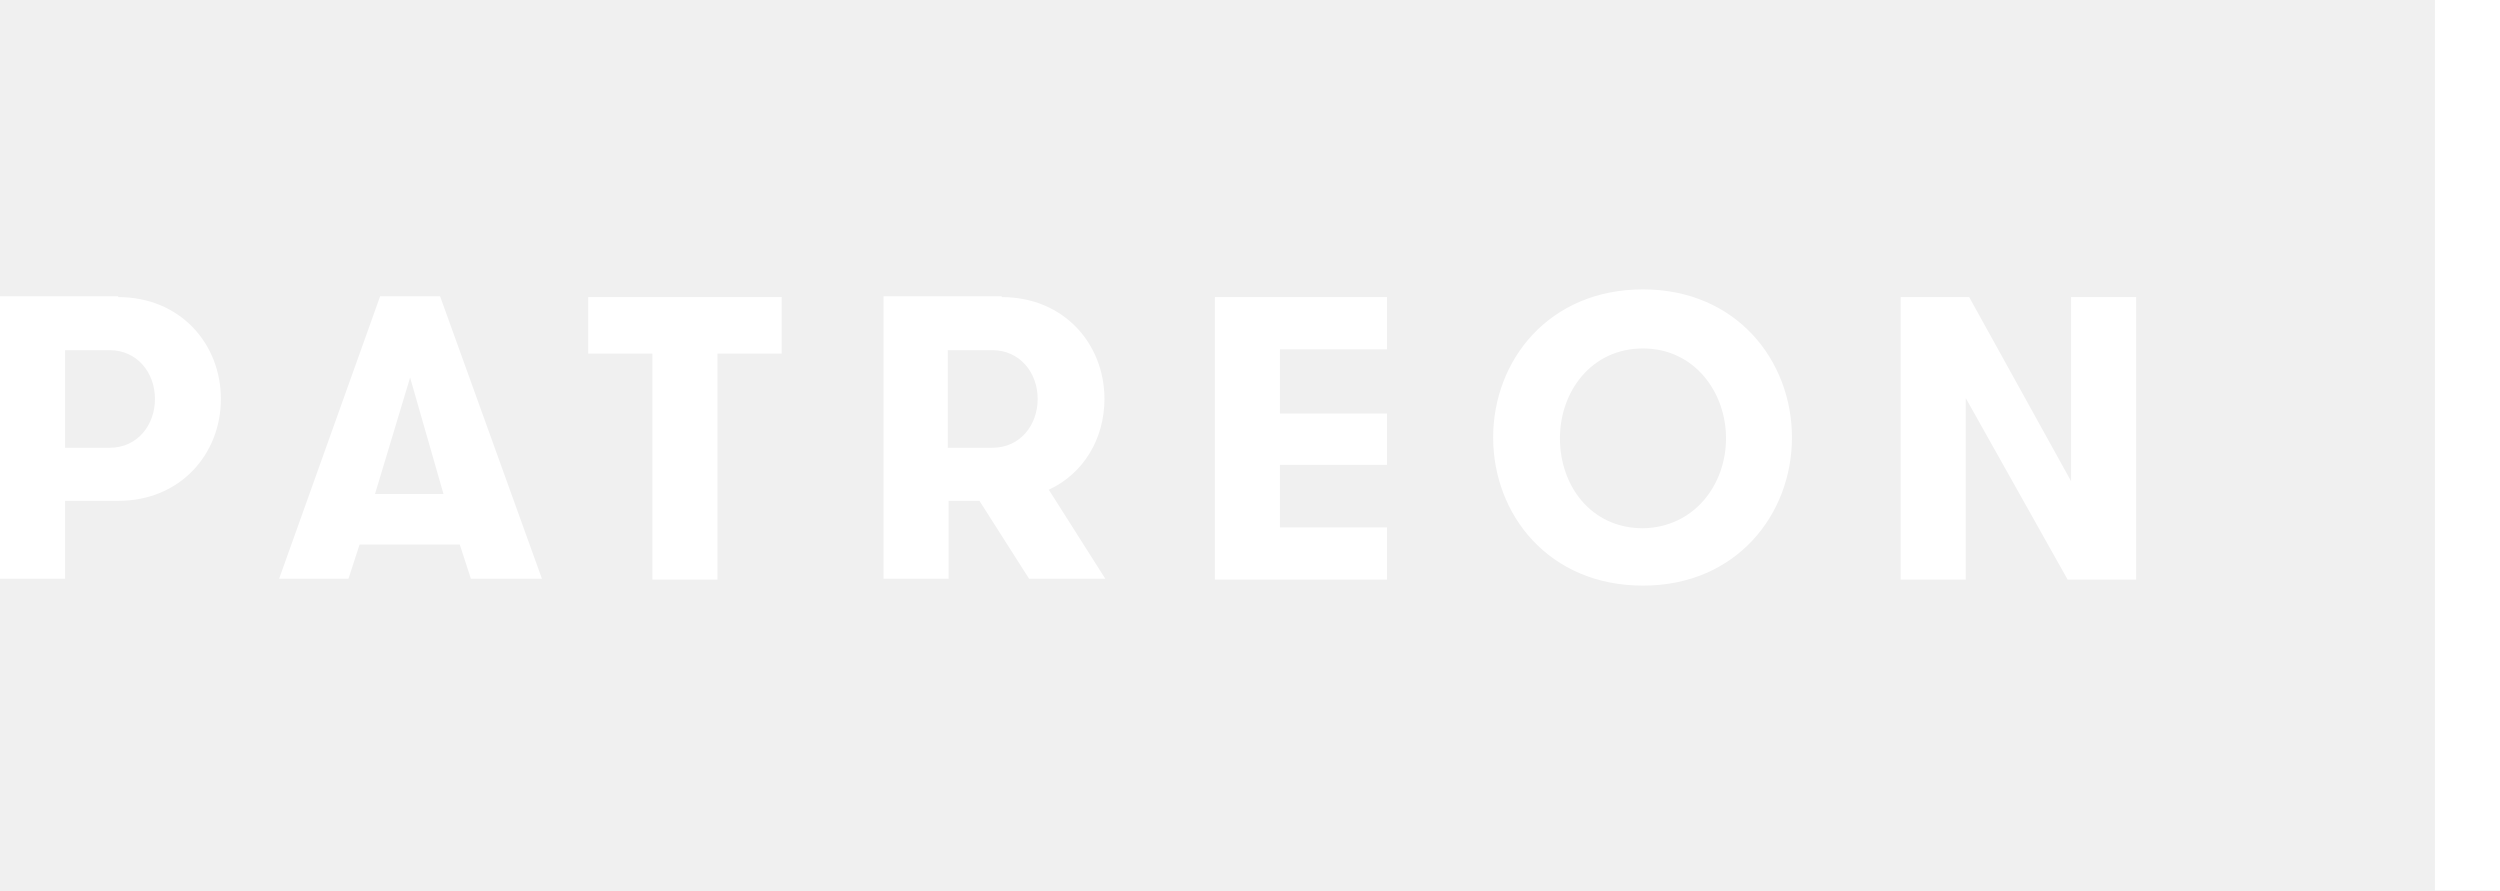
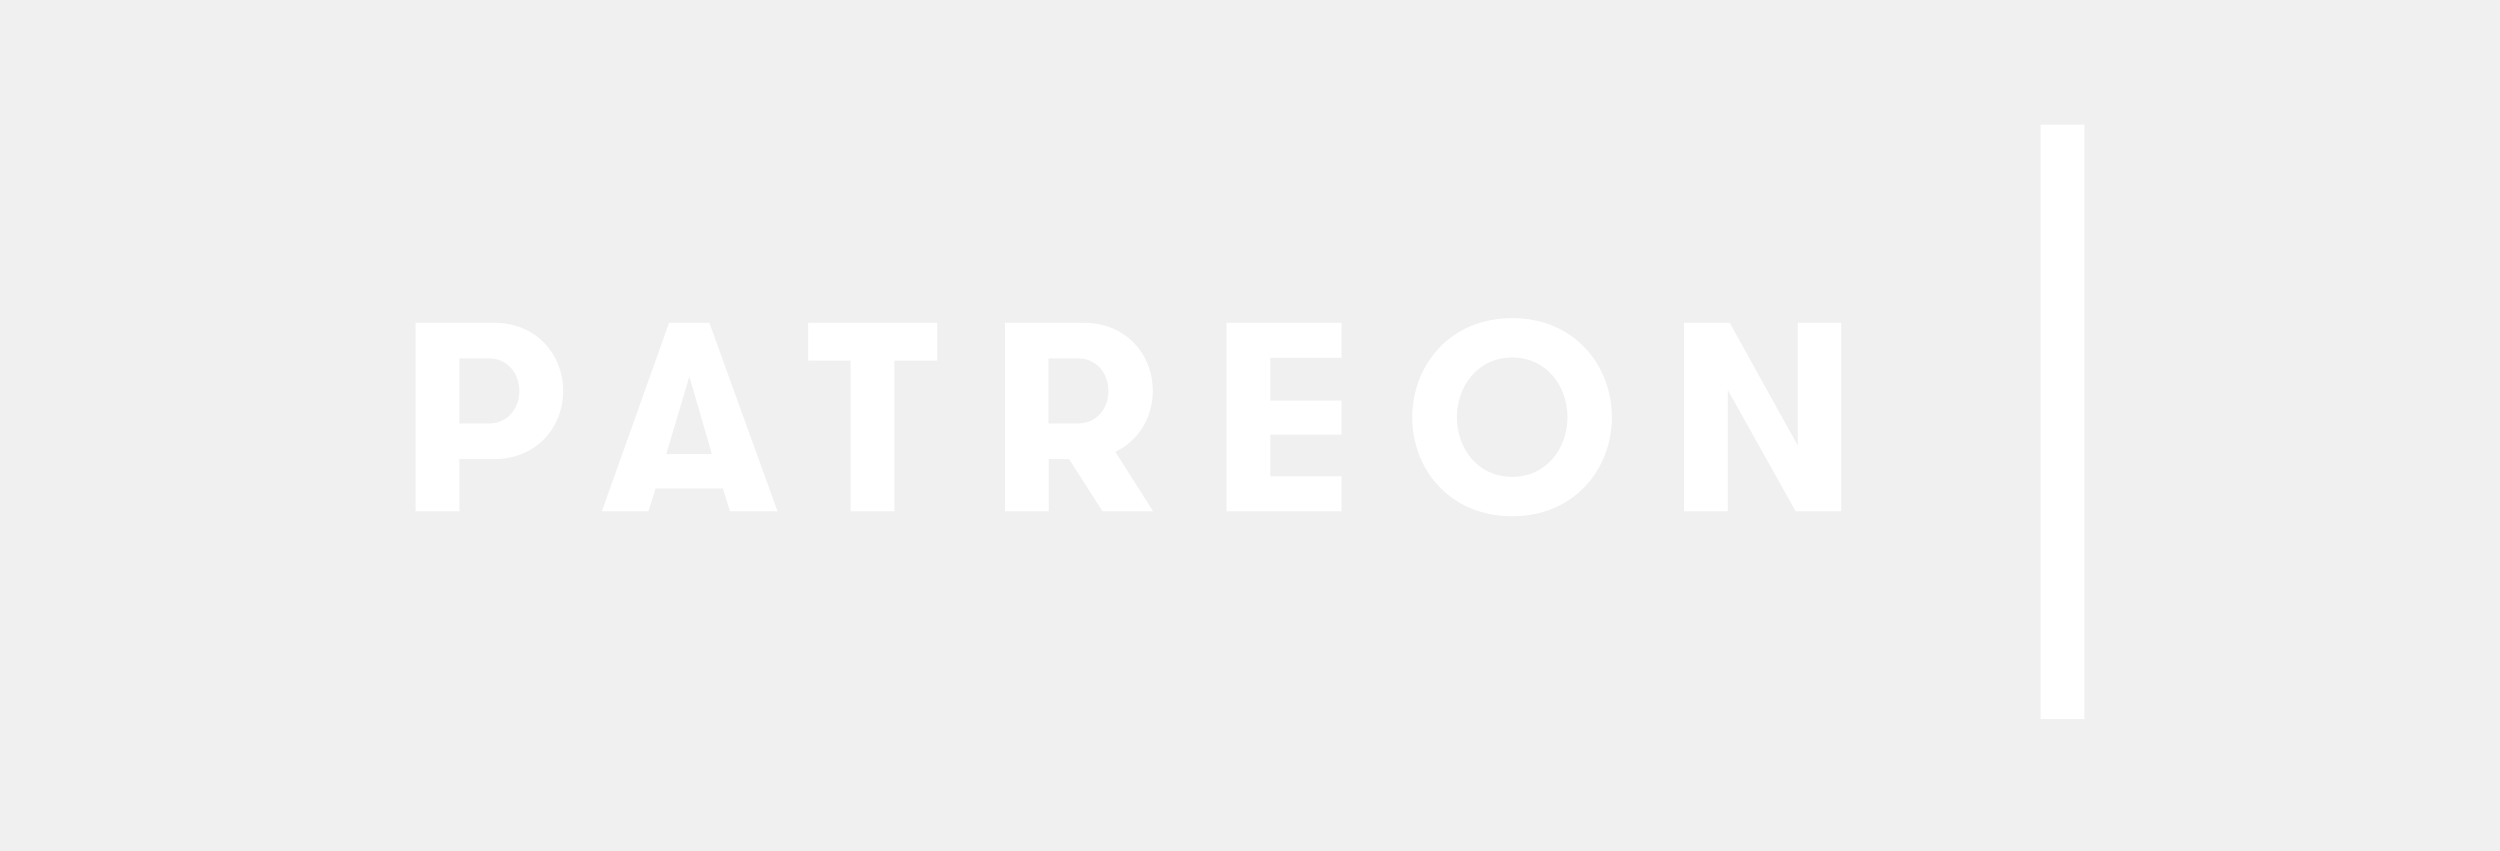
- <svg xmlns="http://www.w3.org/2000/svg" version="1.1" id="Layer_1" x="0px" y="0px" viewBox="130 -36 292 104" style="enable-background:new 130 -36 292 104;" xml:space="preserve">
+ <svg xmlns="http://www.w3.org/2000/svg" version="1.1" id="Layer_1" x="0px" y="0px" viewBox="384 -120.1 800 272.1" style="enable-background:new 384 -120.1 800 272.1;" xml:space="preserve">
  <style type="text/css">
	.st0{fill:#FFFFFF;}
</style>
-   <path class="st0" d="M414.4,68V-36h7.6V68H414.4z M371.9-1.3h7.6v33h-8l-11.9-21.2v21.2H352v-33h8l11.9,21.5V-1.3z M321.9-2.2  c10.9,0,17.4,8.3,17.4,17.3c0,9-6.5,17.3-17.4,17.3c-11,0-17.5-8.3-17.5-17.3C304.4,6.1,310.9-2.2,321.9-2.2z M331.6,15.2  c0-5.4-3.7-10.5-9.7-10.5c-6,0-9.7,5-9.7,10.5s3.6,10.5,9.7,10.5C327.9,25.6,331.6,20.6,331.6,15.2z M198.7,5.3v-6.6h22.6v6.6h-7.5  v26.4h-7.6V5.3H198.7z M279.6,12.3H292v6h-12.5v7.3H292v6.1h-20.1v-33H292v6.1h-12.5V12.3z M247-1.3c7.3,0,12,5.5,12,11.9  c0,4.6-2.4,8.7-6.5,10.6l6.6,10.4h-8.9l-5.8-9.1h-3.6v9.1h-7.6v-33H247z M251.2,10.6c0-3.1-2.1-5.7-5.3-5.7h-5.2v11.4h5.2  C249.2,16.3,251.2,13.6,251.2,10.6z M183.7,27.6H172l-1.3,4h-8.1l11.8-33h7l11.9,33H185L183.7,27.6z M177.9,8.1l-4.1,13.6h8  L177.9,8.1z M143.8-1.3c7.3,0,12,5.5,12,11.9s-4.7,11.9-12,11.9h-6.2v9.1H130v-33H143.8z M148.1,10.6c0-3.1-2.1-5.7-5.3-5.7h-5.2  v11.4h5.2C146.1,16.3,148.1,13.6,148.1,10.6z" />
+   <path class="st0" d="M1037,110V-80.2h14V110H1037z M959.3-16.8h13.9v60.3h-14.6L936.9,4.7v38.8h-14v-60.3h14.6l21.8,39.3V-16.8z   M867.9-18.3c20,0,31.9,15.2,31.9,31.7c0,16.5-11.9,31.7-31.9,31.7c-20.1,0-32-15.2-32-31.7C836-3.2,847.9-18.3,867.9-18.3z   M885.6,13.4c0-9.9-6.7-19.1-17.7-19.1c-11,0-17.7,9.2-17.7,19.1s6.6,19.1,17.7,19.1C878.9,32.5,885.6,23.3,885.6,13.4z M642.6-4.7  v-12.1h41.3v12.1h-13.7v48.2h-14V-4.7H642.6z M790.5,8.1h22.8V19h-22.8v13.3h22.8v11.2h-36.8v-60.3h36.8v11.2h-22.8V8.1z   M730.9-16.8c13.4,0,22,10.1,22,21.8c0,8.4-4.5,15.9-12,19.5l12.1,19h-16.2l-10.7-16.7h-6.5v16.7h-14v-60.3H730.9z M738.7,5  c0-5.6-3.8-10.4-9.6-10.4h-9.6v20.8h9.6C734.9,15.4,738.7,10.6,738.7,5z M615.3,36.2h-21.5l-2.3,7.3h-14.9l21.5-60.3H611l21.8,60.3  h-15.2L615.3,36.2z M604.6,0.4l-7.4,24.8h14.6L604.6,0.4z M542.2-16.8c13.4,0,22,10.1,22,21.8s-8.6,21.8-22,21.8H531v16.7h-14v-60.3  H542.2z M550.2,5c0-5.6-3.8-10.4-9.6-10.4H531v20.8h9.6C546.4,15.4,550.2,10.6,550.2,5z" />
</svg>
